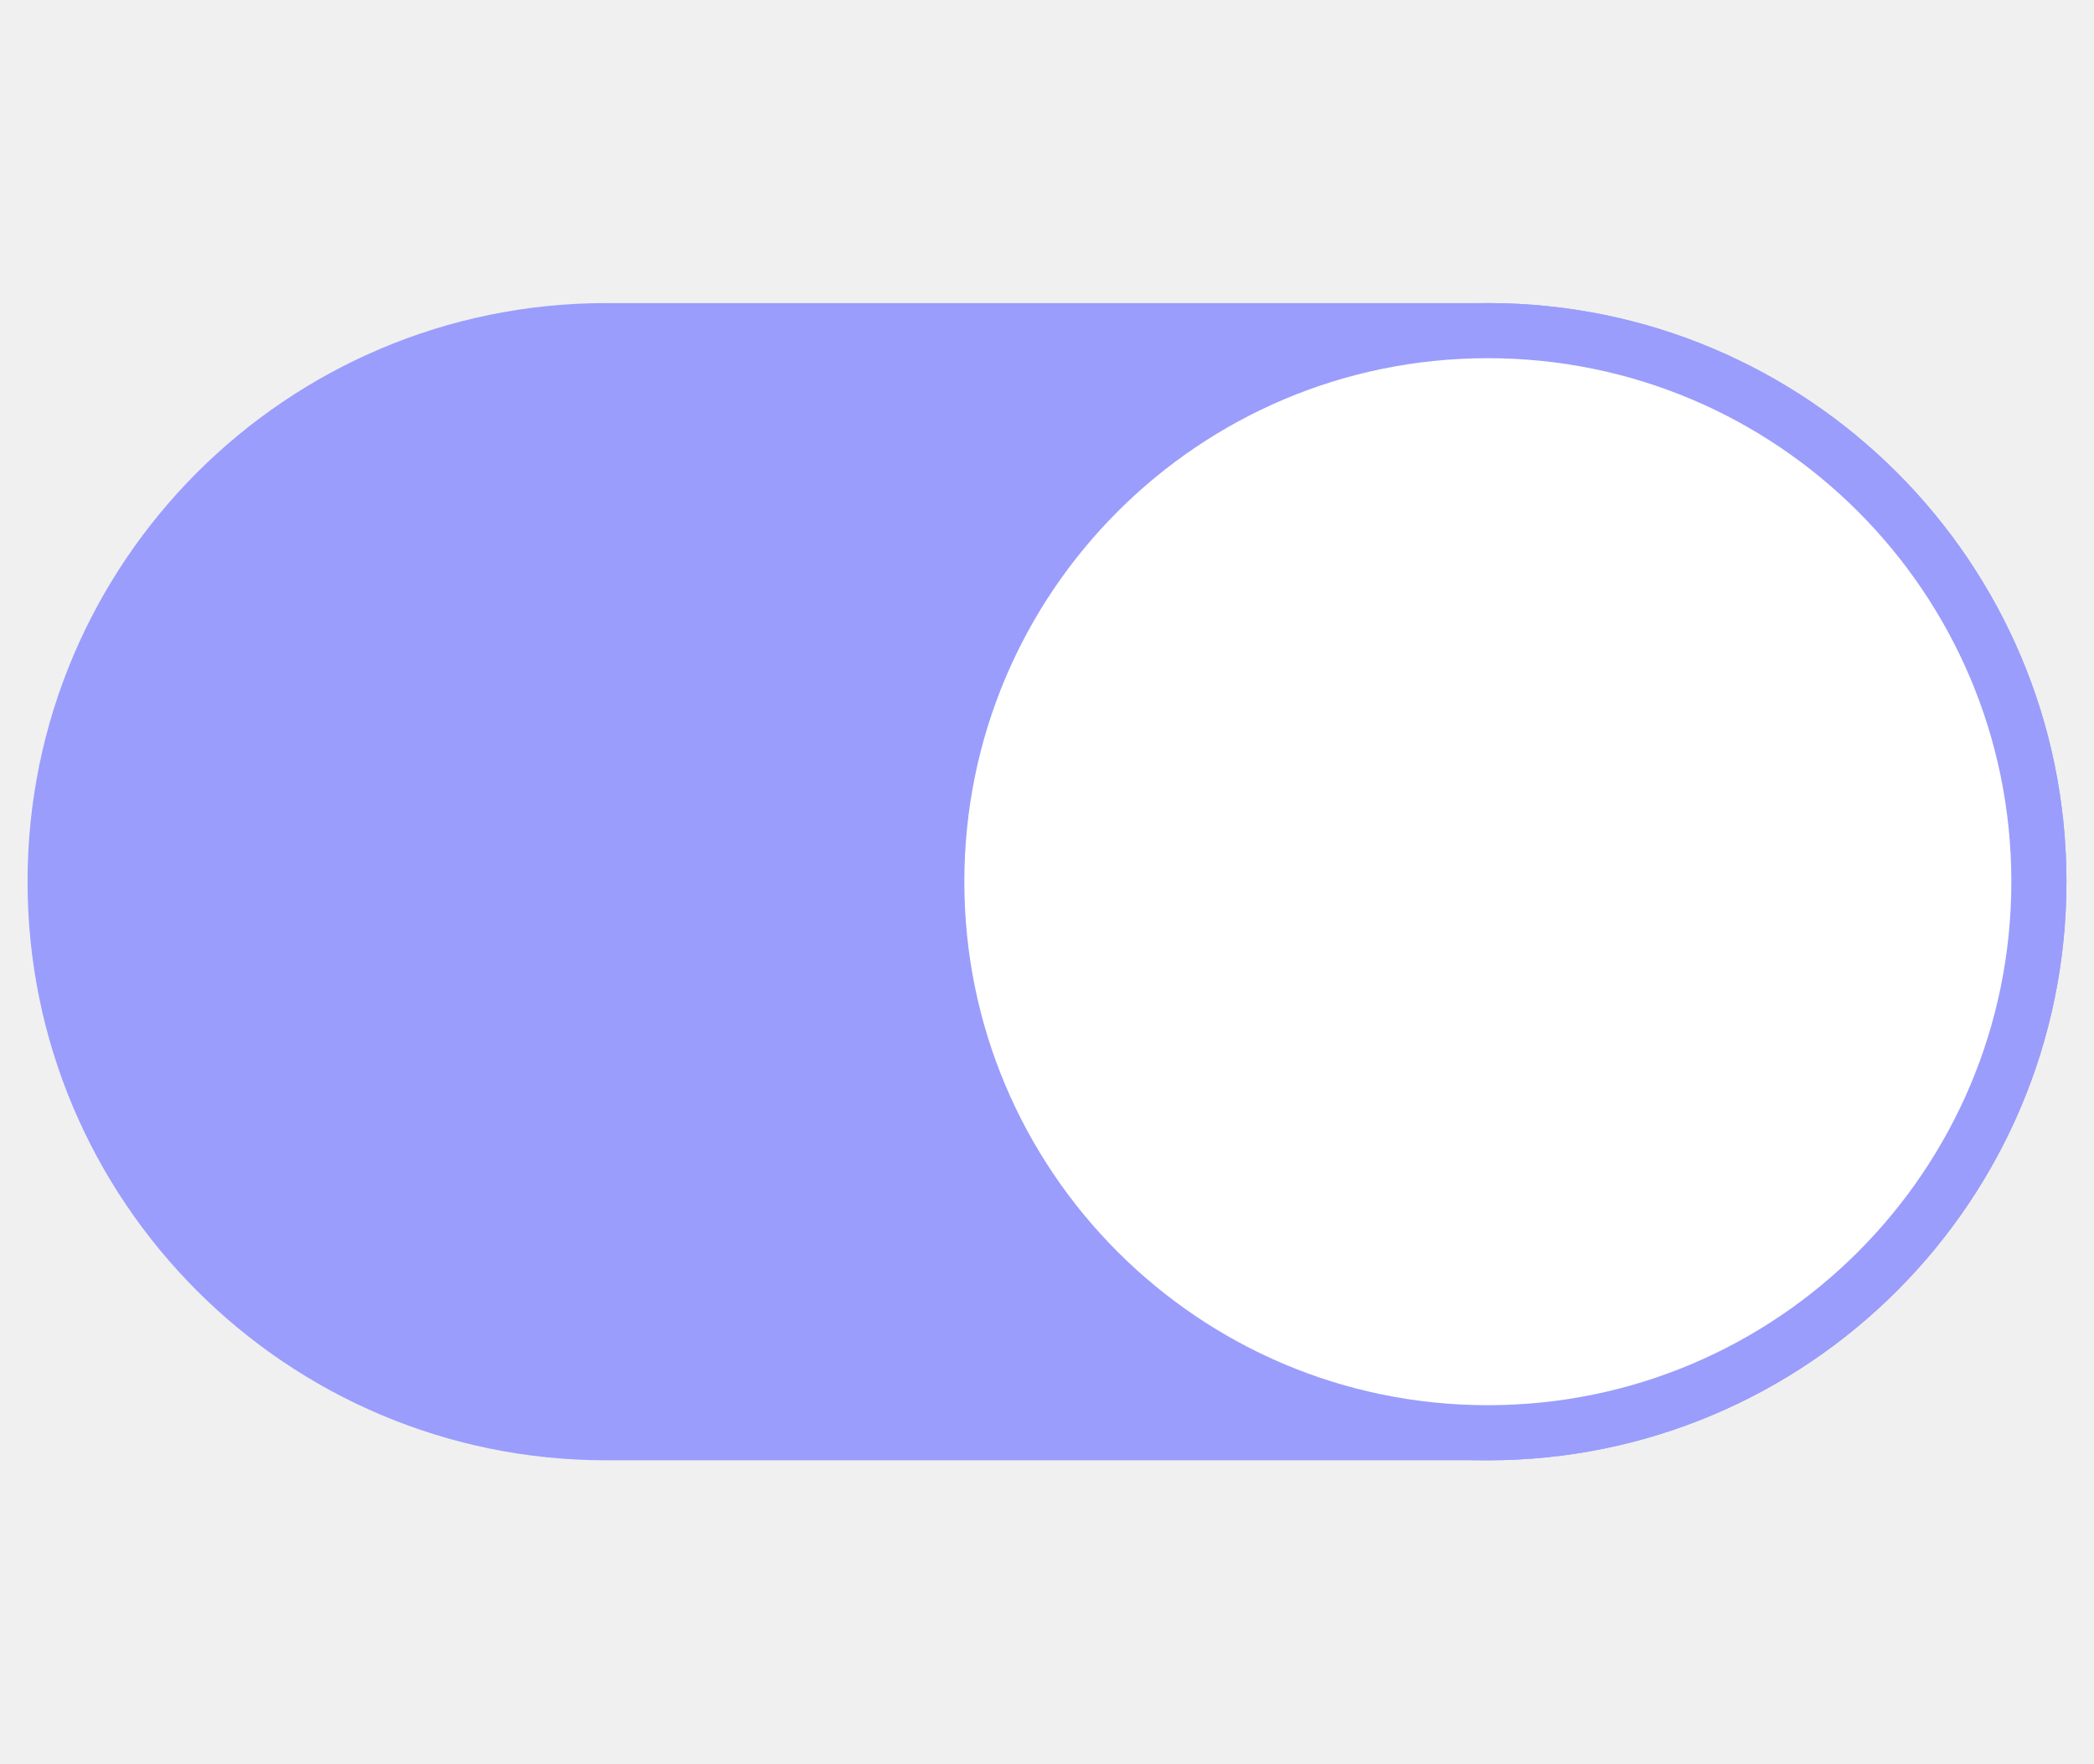
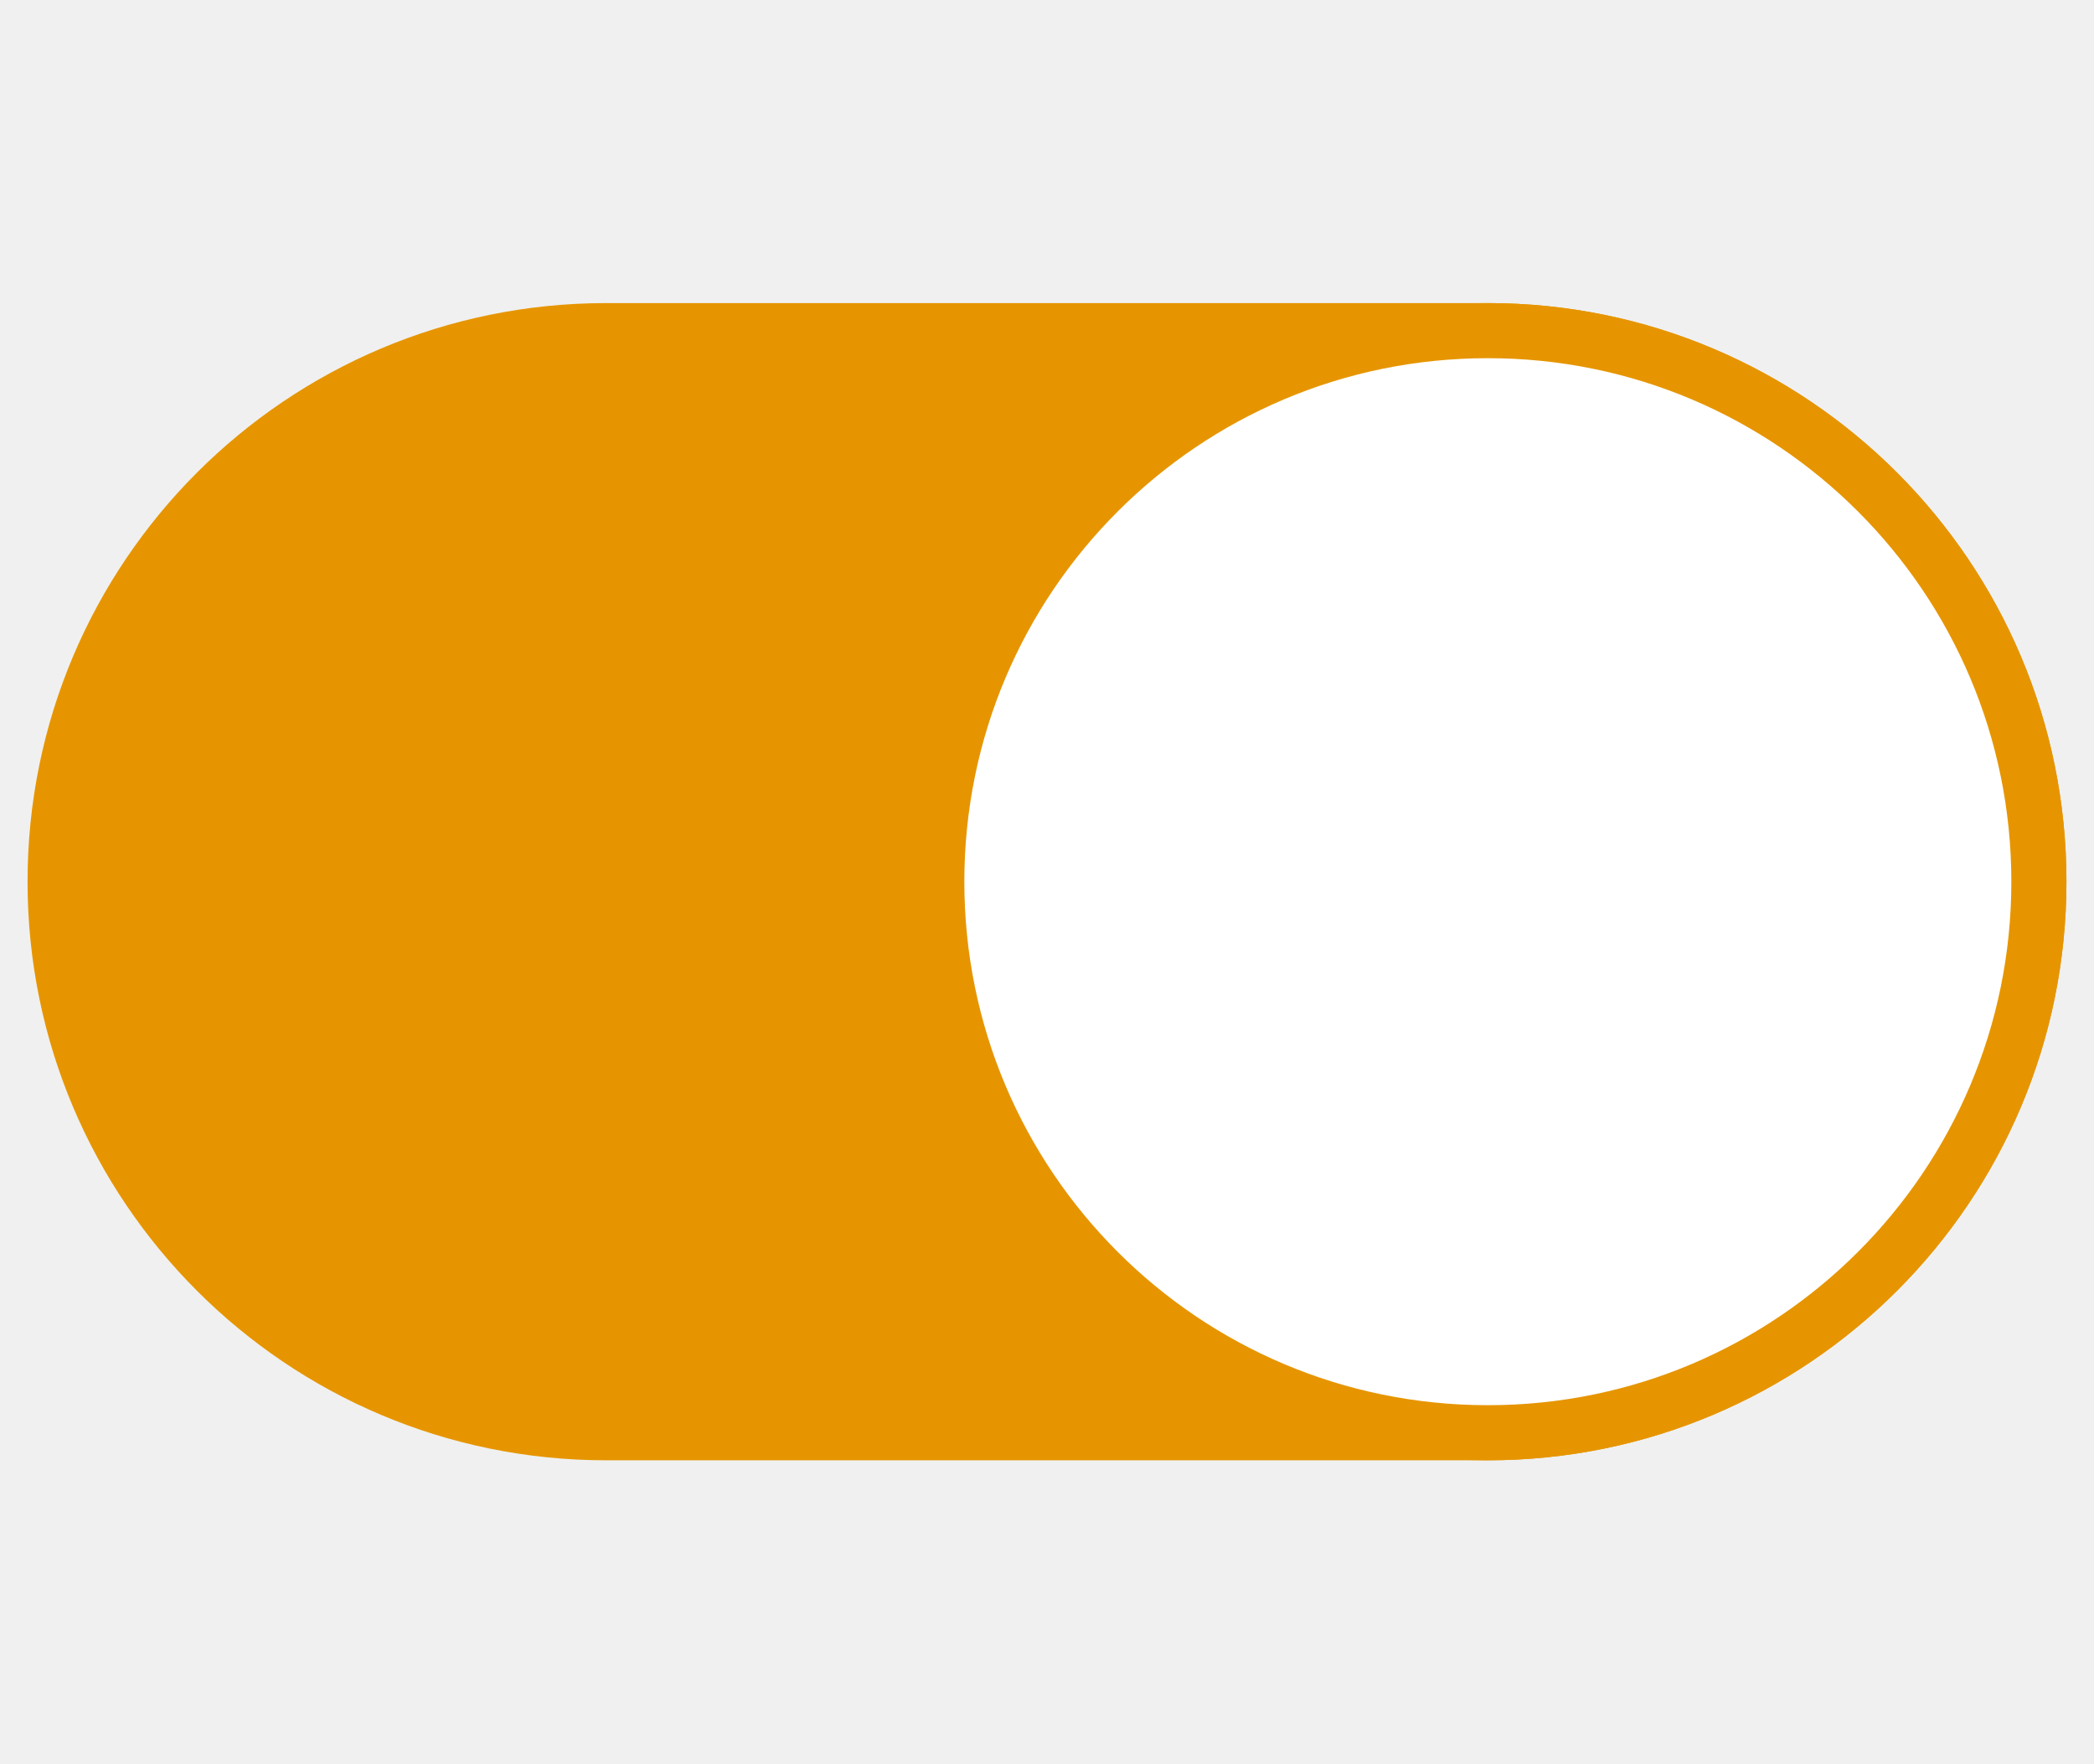
<svg xmlns="http://www.w3.org/2000/svg" viewBox="0 0 38 32">
  <g>
-     <rect width="36" height="20" x="1" y="6" rx="10" fill="#9a9dfc" stroke="#9a9dfc" />
-     <circle cx="27" cy="16" r="10" fill="#fff" stroke="#9a9dfc" />
+     <rect width="36" height="20" x="1" y="6" rx="10" fill="#e69500" stroke="#e69500" />
+     <circle cx="27" cy="16" r="10" fill="#fff" stroke="#e69500" />
  </g>
</svg>
